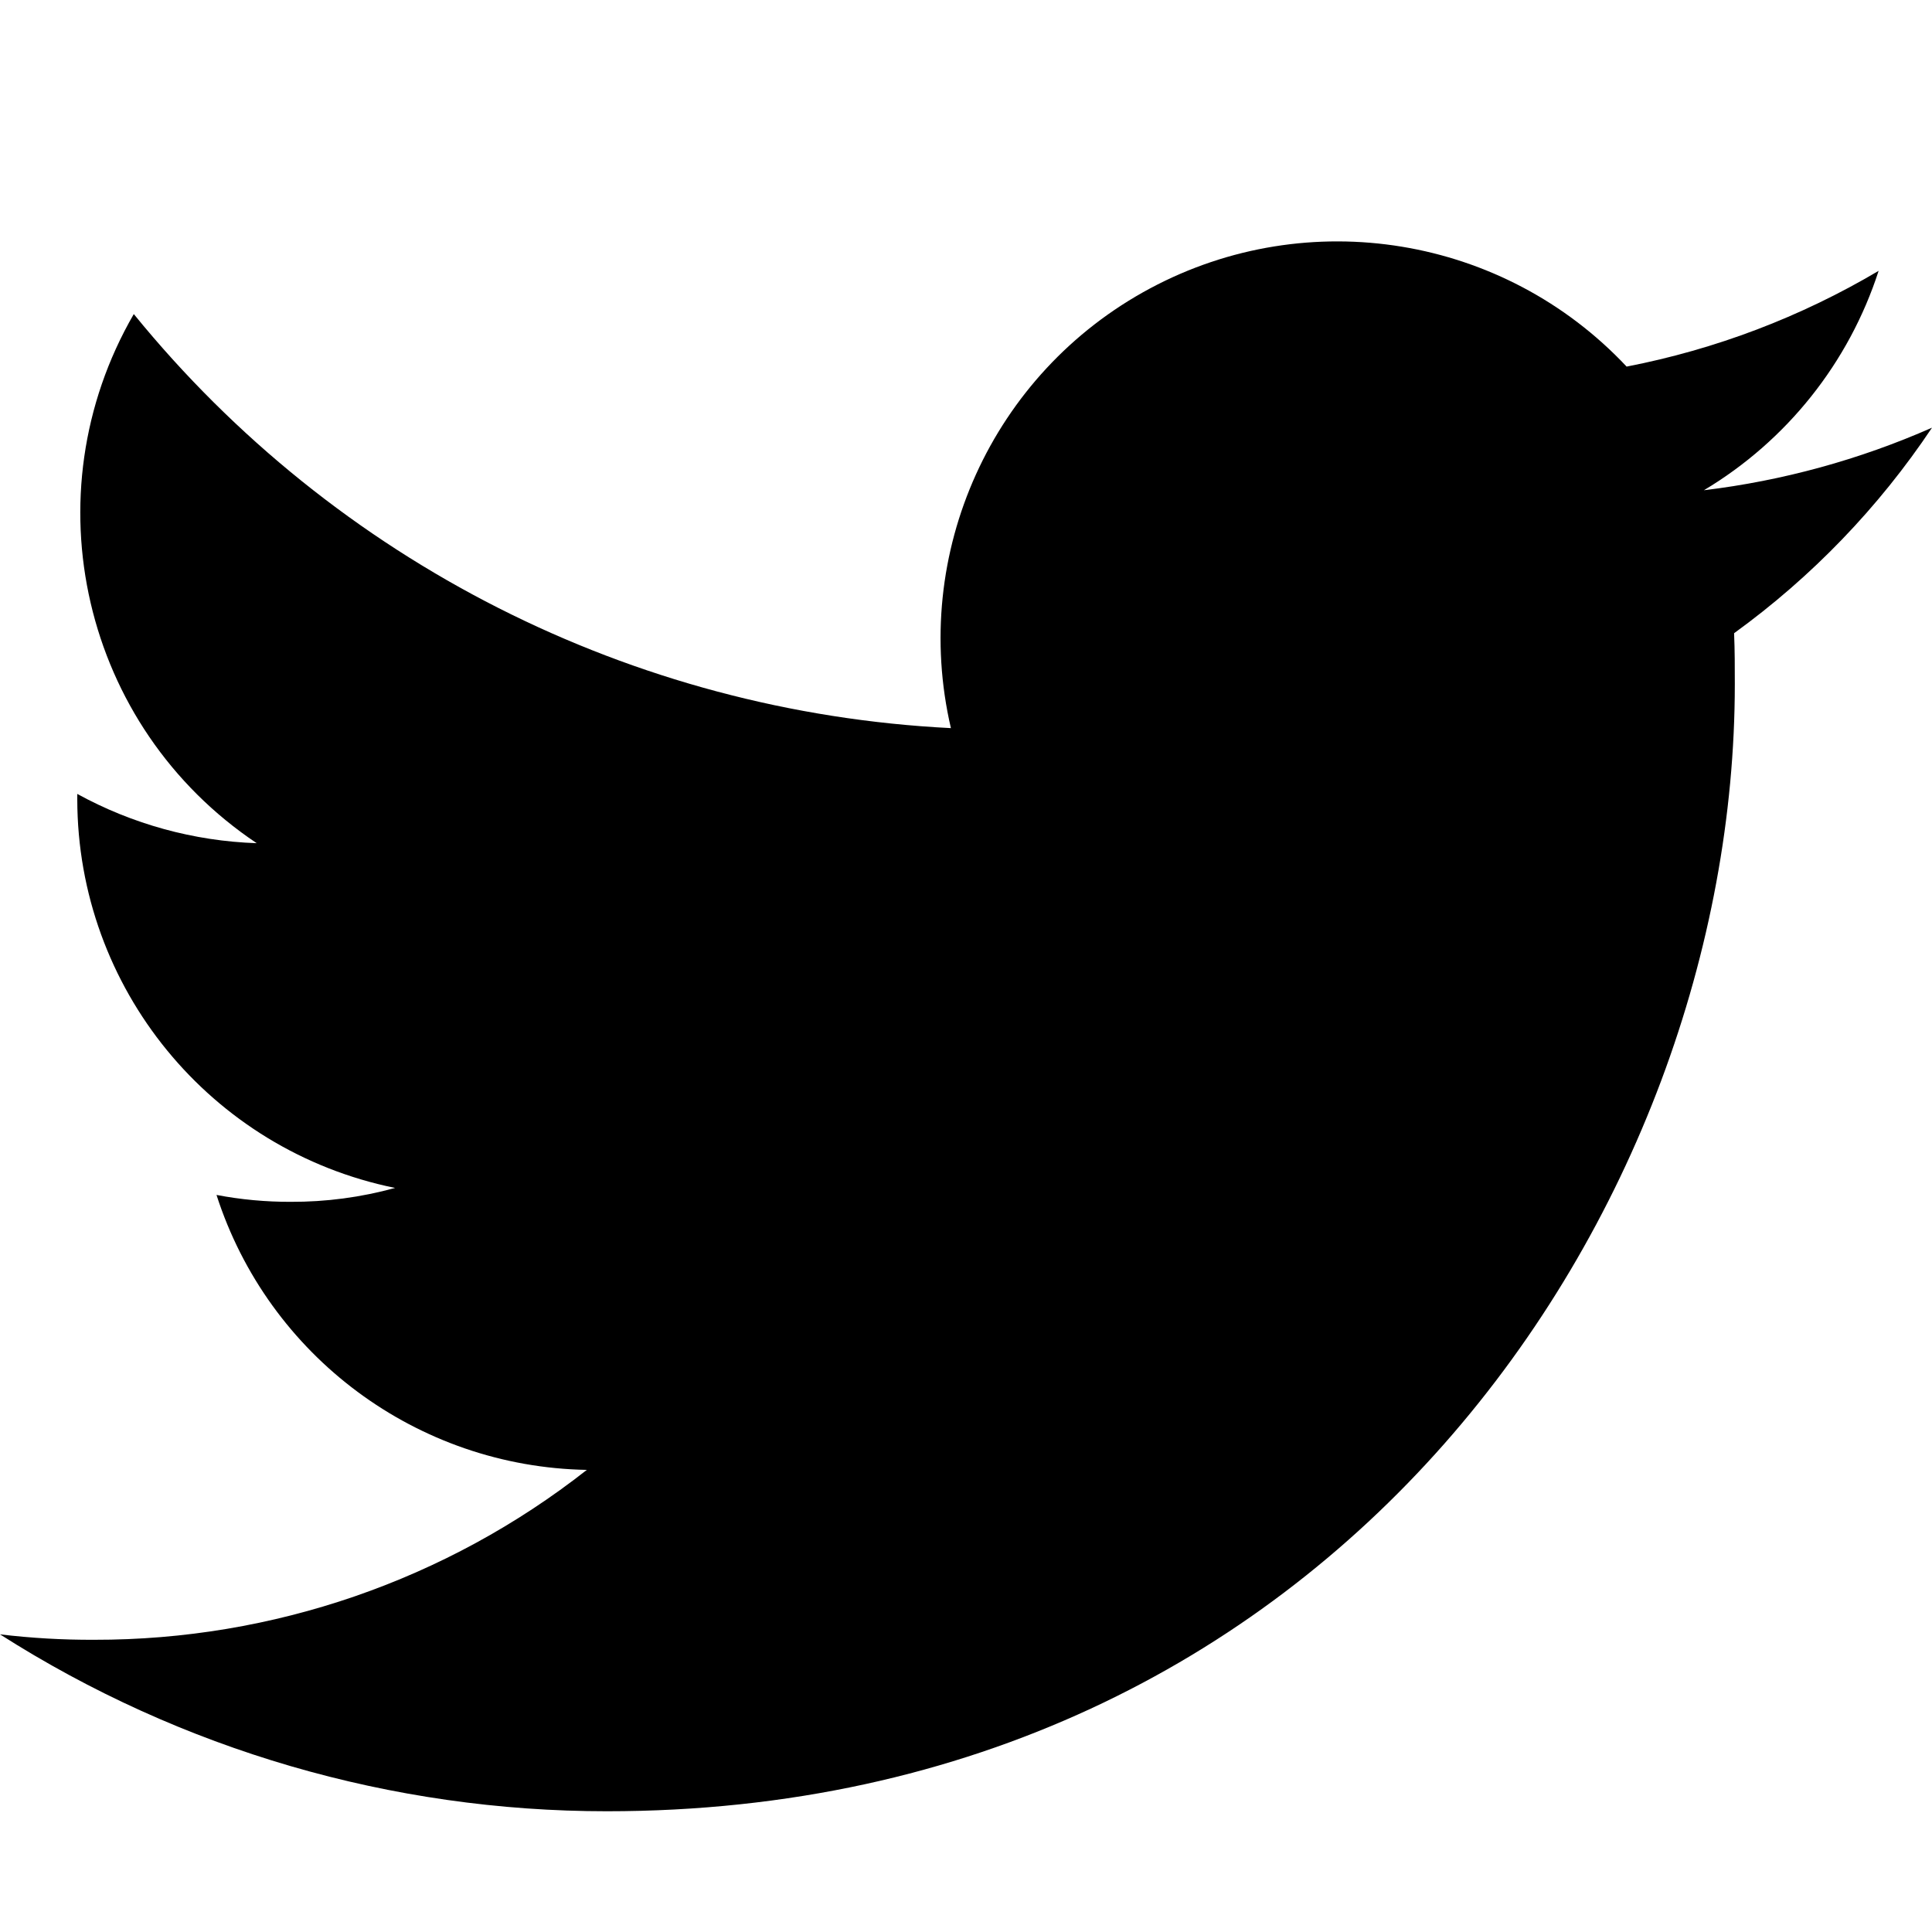
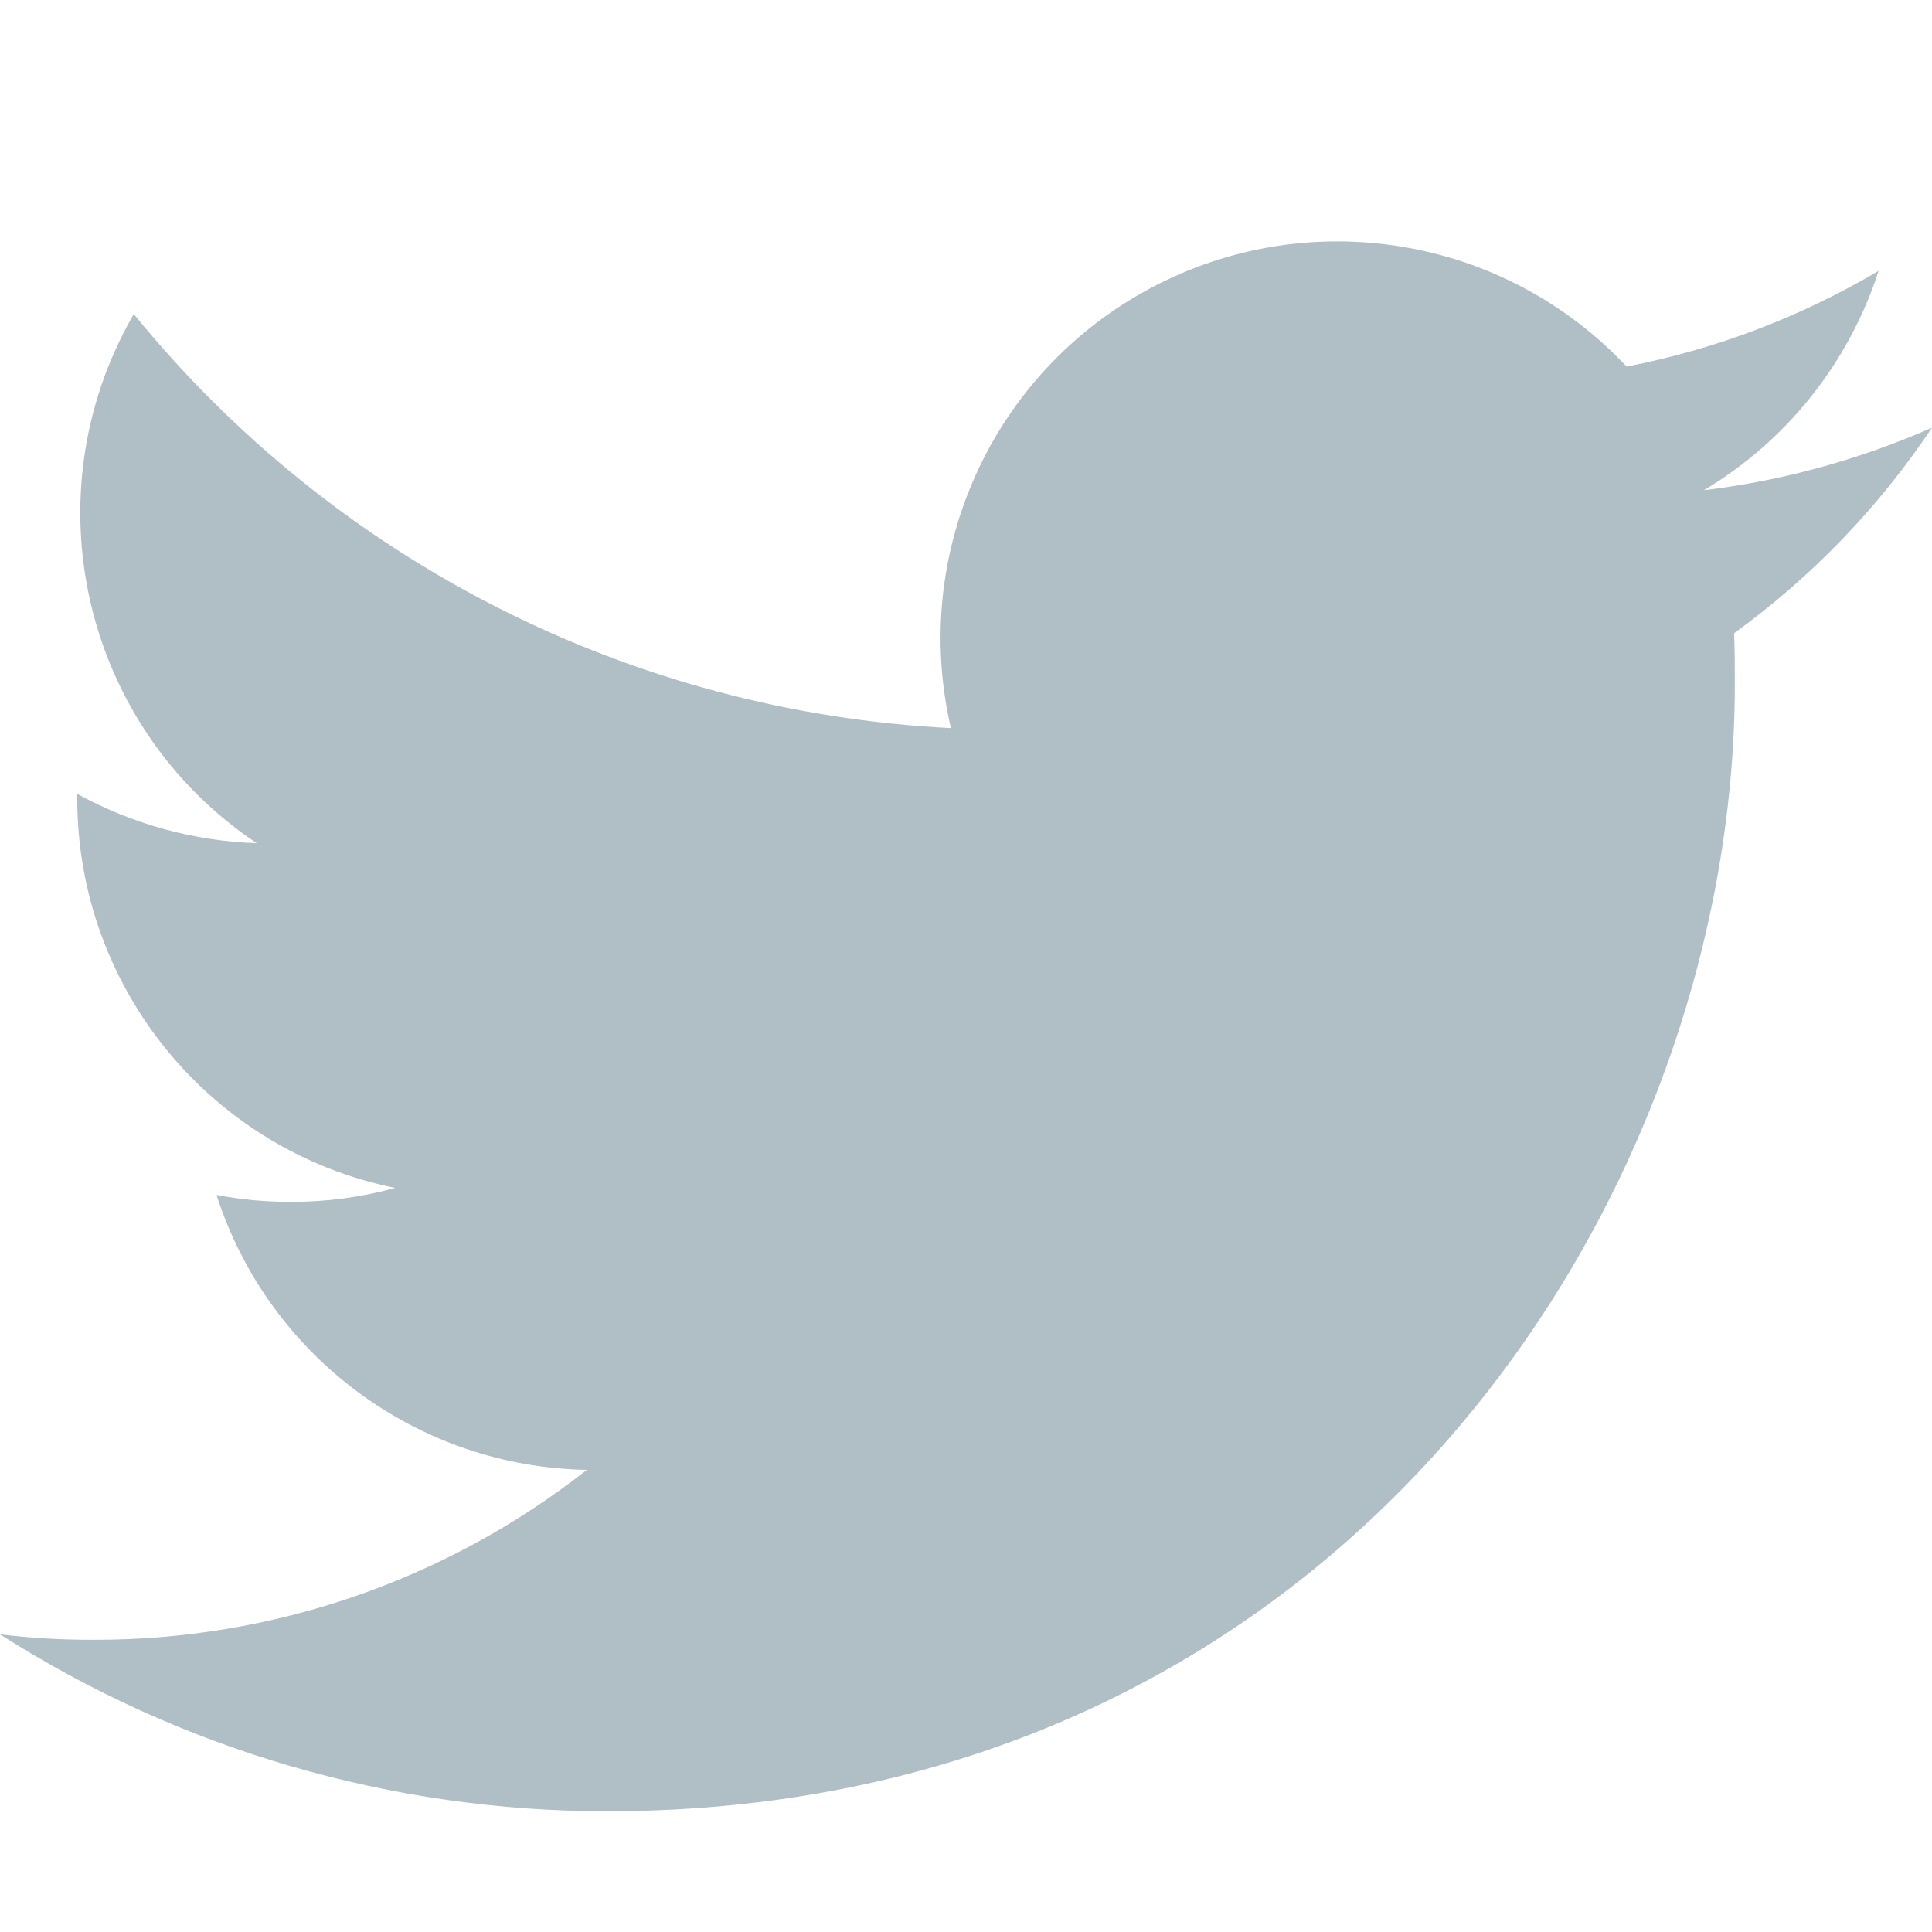
- <svg xmlns="http://www.w3.org/2000/svg" width="16" height="16" fill="currentColor" class="bi bi-twitter" viewBox="0 0 16 16">
+ <svg xmlns="http://www.w3.org/2000/svg" width="16" height="16" fill="#b0bec5" class="bi bi-twitter" viewBox="0 0 16 16">
  <path d="M5.026 15c6.038 0 9.341-5.003 9.341-9.334 0-.14 0-.282-.006-.422A6.685 6.685 0 0 0 16 3.542a6.658 6.658 0 0 1-1.889.518 3.301 3.301 0 0 0 1.447-1.817 6.533 6.533 0 0 1-2.087.793A3.286 3.286 0 0 0 7.875 6.03a9.325 9.325 0 0 1-6.767-3.429 3.289 3.289 0 0 0 1.018 4.382A3.323 3.323 0 0 1 .64 6.575v.045a3.288 3.288 0 0 0 2.632 3.218 3.203 3.203 0 0 1-.865.115 3.23 3.23 0 0 1-.614-.057 3.283 3.283 0 0 0 3.067 2.277A6.588 6.588 0 0 1 .78 13.58a6.32 6.32 0 0 1-.78-.045A9.344 9.344 0 0 0 5.026 15z" />
</svg>
